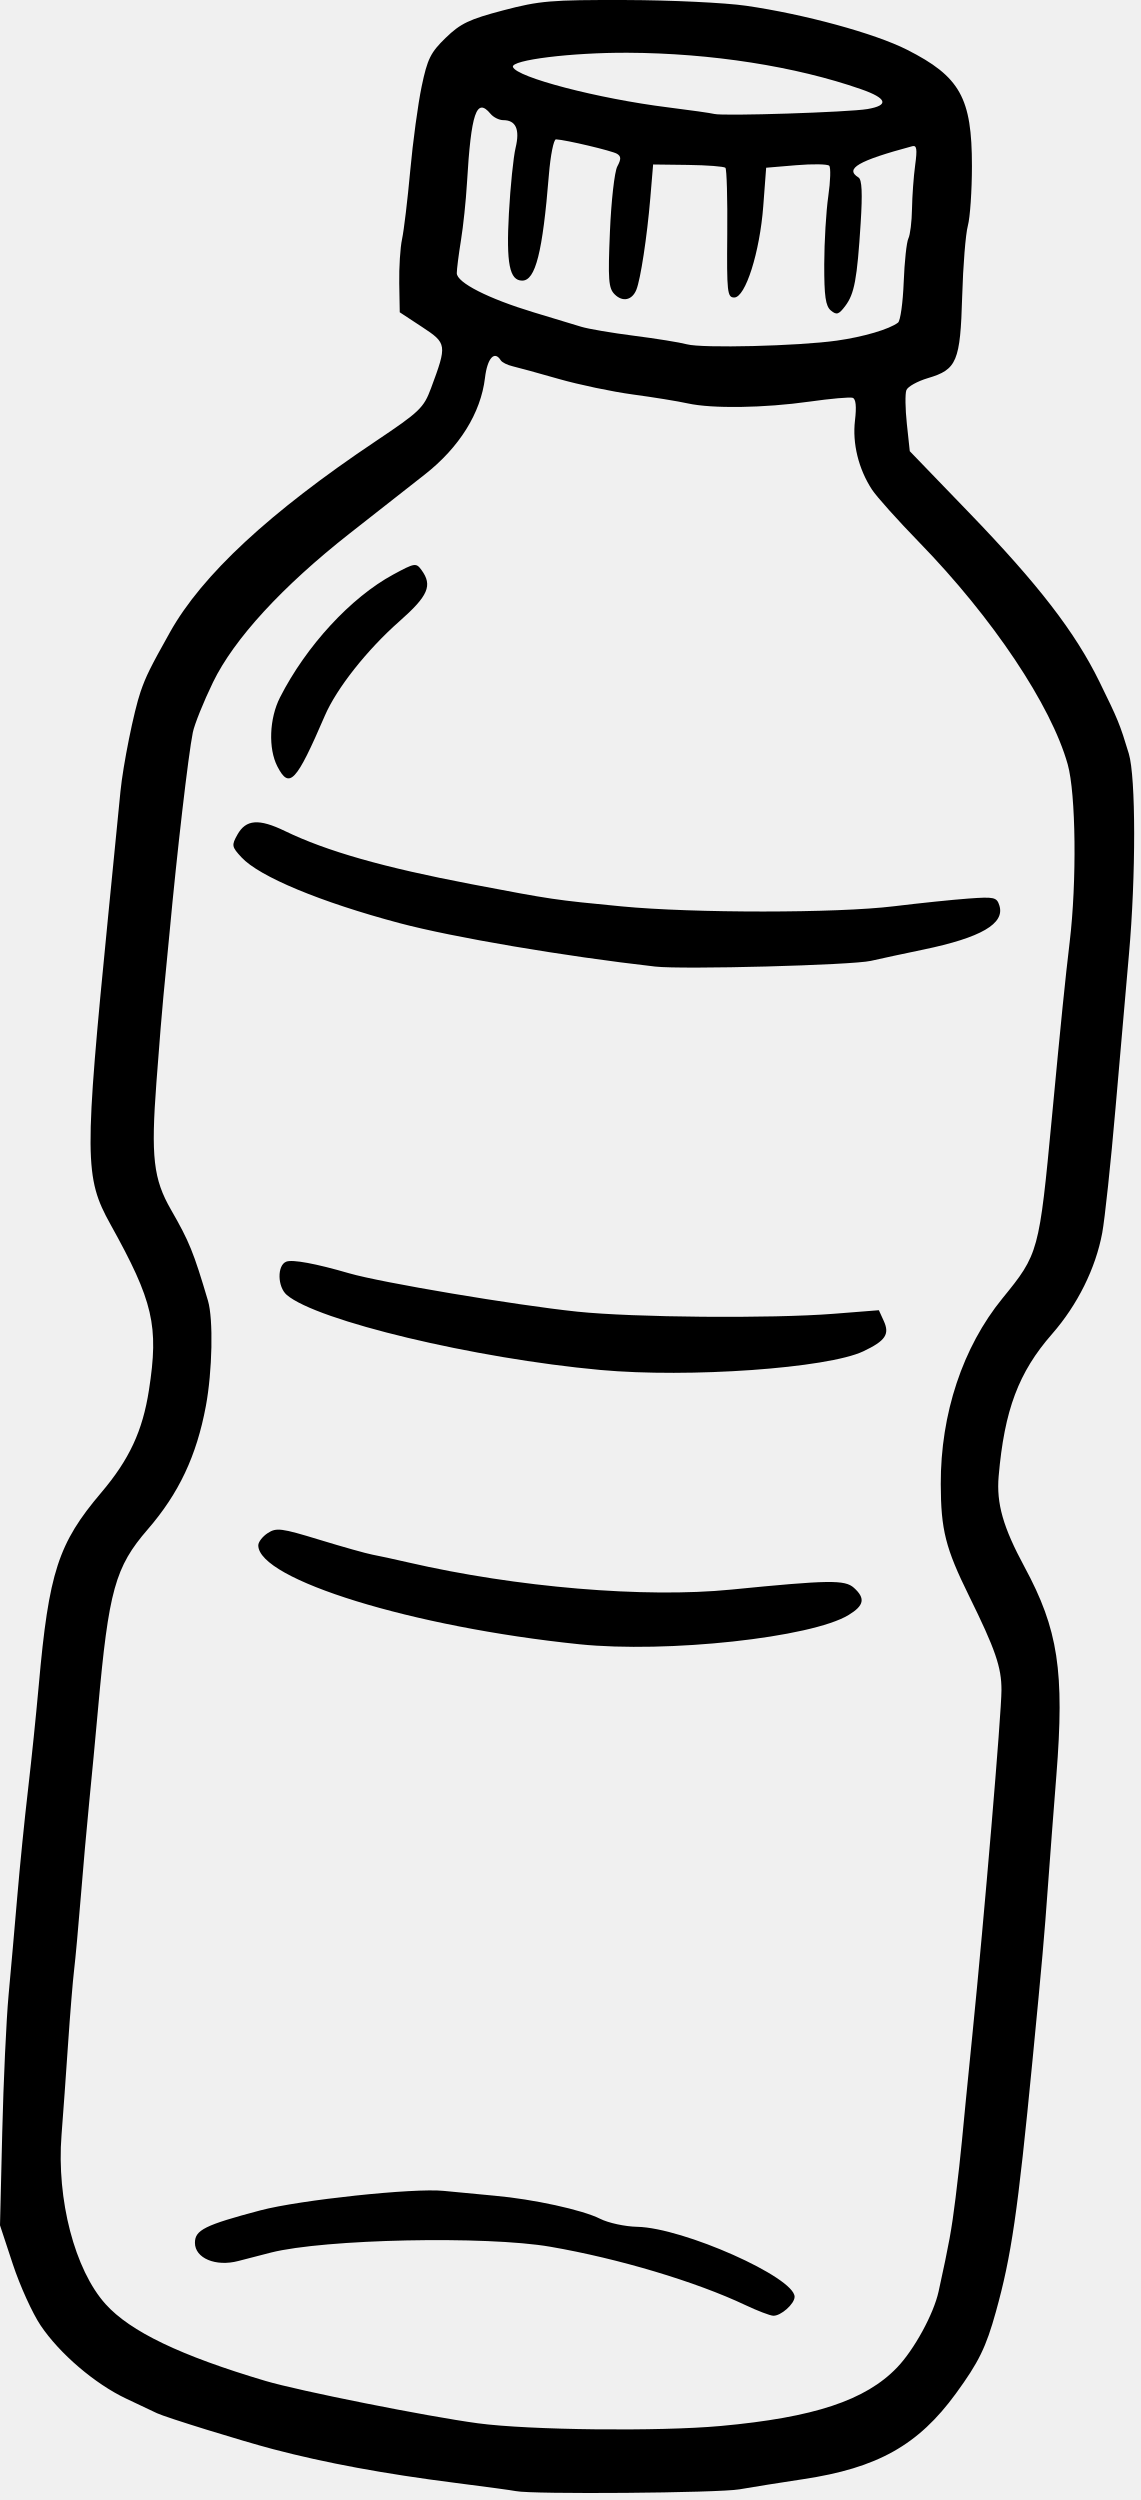
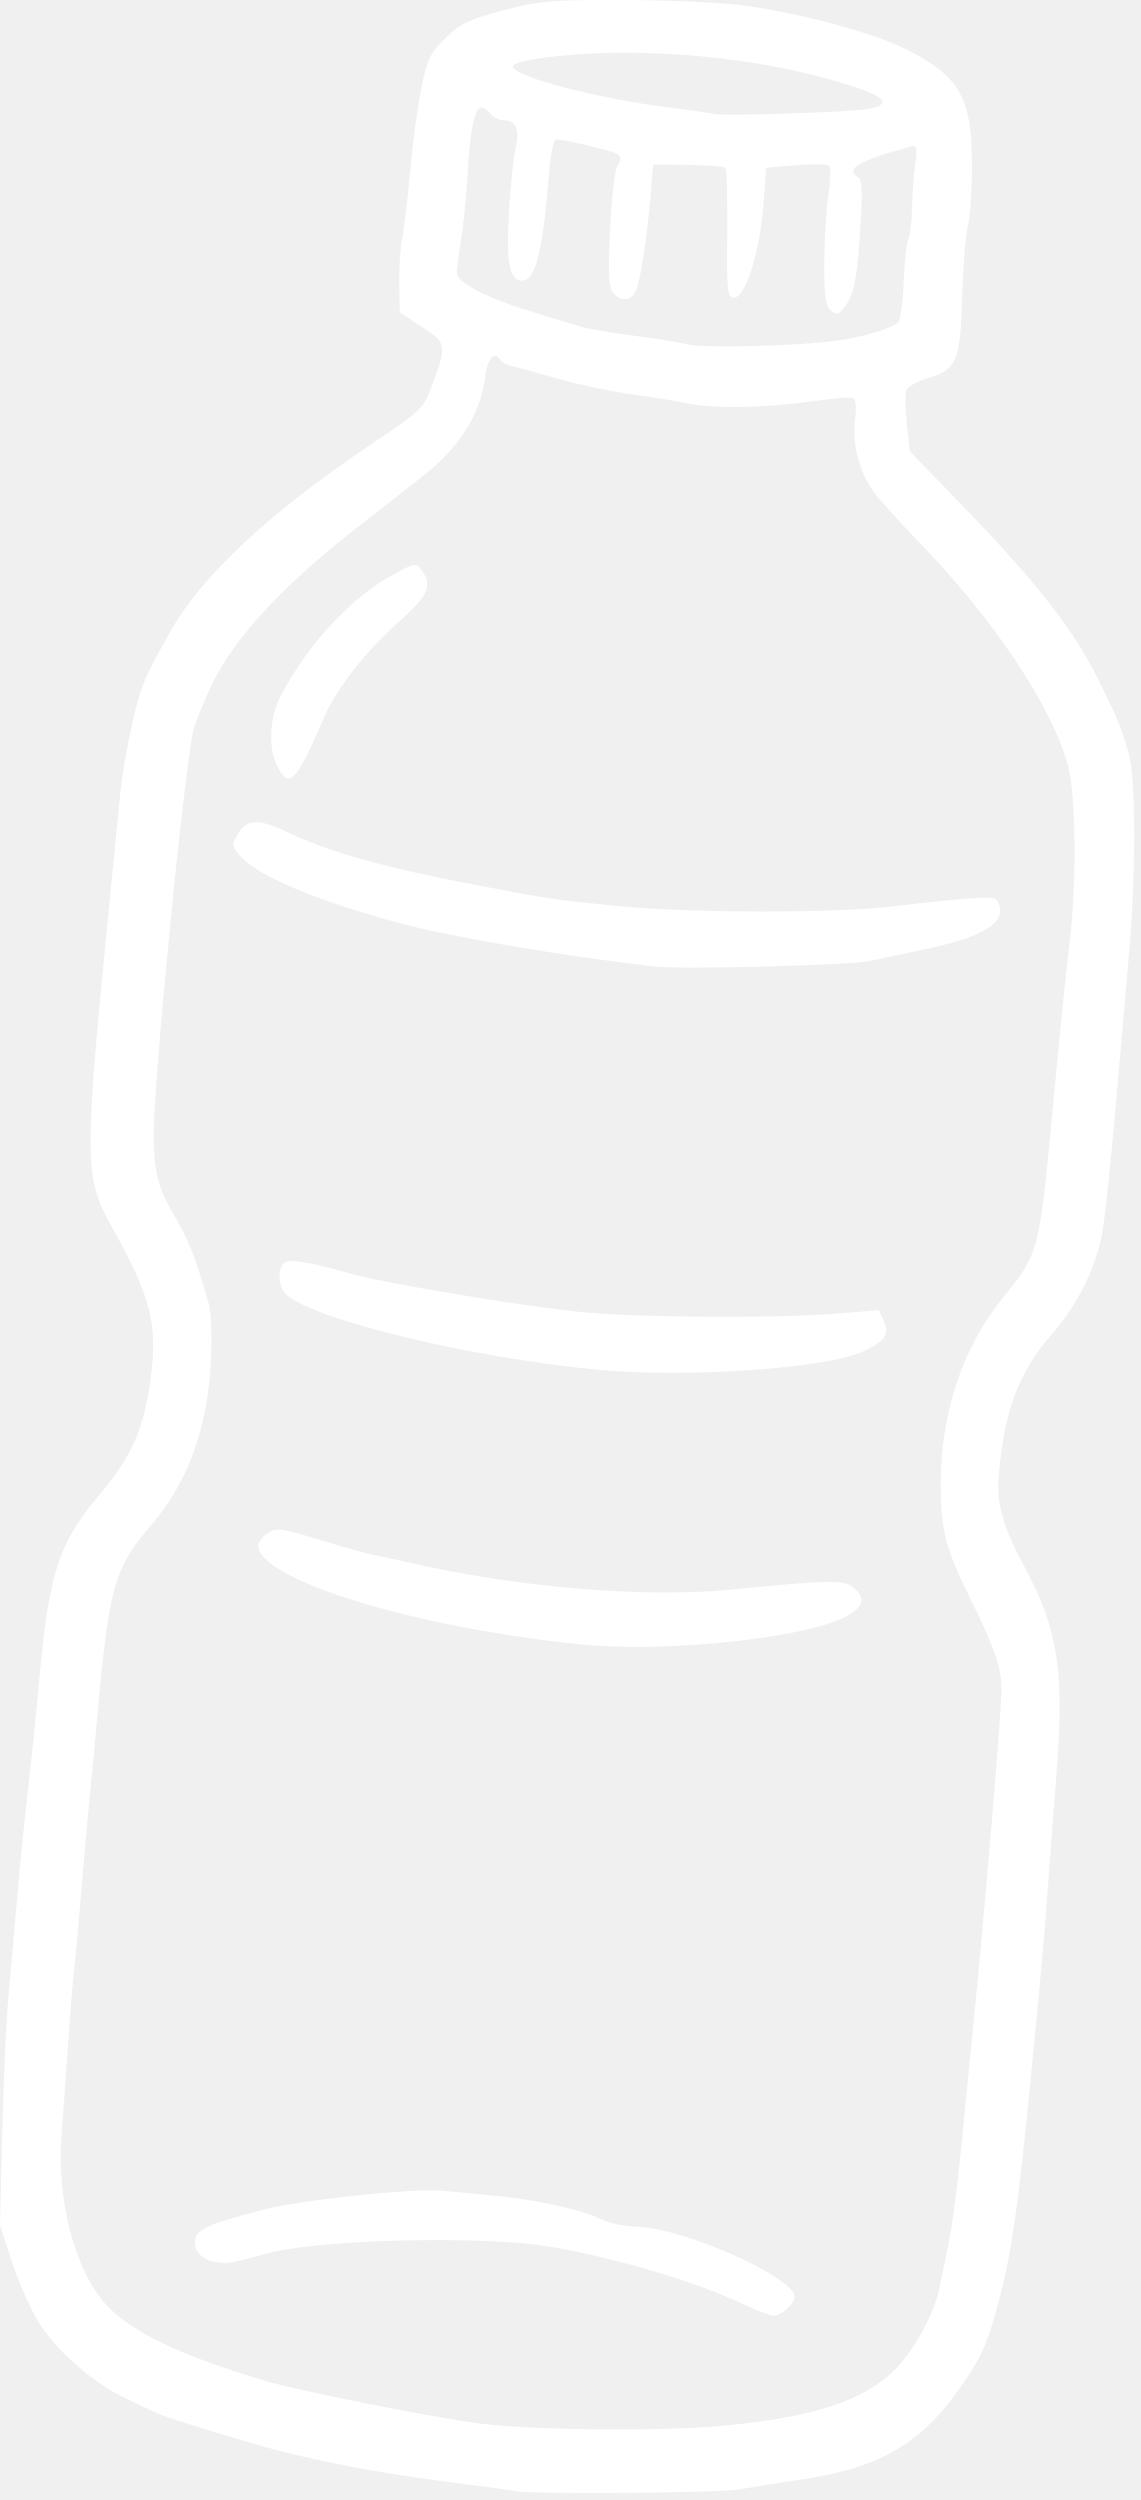
- <svg xmlns="http://www.w3.org/2000/svg" width="135" height="296" fill="none">
-   <path fill="#000" fill-rule="evenodd" d="M61.08 294.948c-.412-.088-3.675-.532-7.25-.986-8.324-1.058-15.279-2.346-21.5-3.982-3.723-.979-12.716-3.764-13.741-4.255-.417-.2-2.057-.976-3.644-1.725-3.698-1.745-7.882-5.322-10.13-8.66-.972-1.443-2.453-4.703-3.291-7.244L0 263.475l.265-11c.145-6.05.483-13.363.75-16.25s.734-8.175 1.037-11.75.869-9.2 1.257-12.5a538 538 0 0 0 1.286-12.5c1.187-13.325 2.298-16.746 7.385-22.741 3.329-3.924 4.904-7.305 5.654-12.139 1.184-7.63.518-10.504-4.548-19.62-3.102-5.582-3.117-7.818-.258-36.75l1.432-14.5c.314-3.181 1.598-9.55 2.384-11.825.637-1.843 1.143-2.867 3.486-7.05 3.792-6.771 11.778-14.184 24.373-22.625 5.192-3.48 5.663-3.93 6.526-6.25 1.921-5.167 1.899-5.318-1.059-7.264l-2.64-1.736-.06-3.423c-.032-1.883.118-4.246.335-5.25.217-1.005.651-4.64.965-8.077s.924-7.938 1.356-10c.682-3.257 1.057-4.013 2.848-5.75 1.75-1.697 2.782-2.19 6.809-3.25C63.893.09 65.227-.022 74.08.003c5.362.015 11.775.32 14.25.678 6.911.998 15.236 3.27 19.053 5.203 6.295 3.187 7.698 5.7 7.694 13.777-.001 2.923-.219 6.102-.483 7.064-.265.962-.566 4.718-.671 8.346-.222 7.726-.622 8.683-4.049 9.695-1.247.368-2.399 1.01-2.559 1.427s-.135 2.214.056 3.993l.346 3.234 7.02 7.278c8.22 8.52 12.554 14.142 15.439 20.027 2.216 4.518 2.407 4.987 3.472 8.5.84 2.772.851 14.464.021 23.75a7772 7772 0 0 0-1.594 18.25c-.558 6.463-1.265 13.1-1.571 14.75-.78 4.198-2.93 8.53-5.941 11.97-3.967 4.534-5.643 8.998-6.322 16.842-.279 3.225.523 6.039 3.063 10.742 3.988 7.383 4.748 12.364 3.769 24.696-.316 3.988-.762 9.838-.99 13-.451 6.252-.665 8.67-1.838 20.75-1.748 18.004-2.495 23.13-4.335 29.75-1.169 4.207-2.023 5.952-4.736 9.672-4.463 6.119-9.275 8.816-18.094 10.14-2.612.392-6.001.932-7.53 1.2-2.484.436-24.6.612-26.47.211m24.25-7.712c11.043-1.006 17.144-3.028 20.88-6.918 2.03-2.115 4.336-6.337 4.921-9.011 1.271-5.817 1.525-7.218 2.008-11.082.291-2.337.631-5.375.754-6.75s.677-7 1.231-12.5c1.423-14.131 3.443-38.058 3.45-40.865.007-2.714-.717-4.812-3.859-11.191-2.768-5.62-3.313-7.78-3.329-13.194-.025-8.33 2.597-16.226 7.305-22.001 4.291-5.265 4.343-5.457 5.861-21.499 1.099-11.628 1.578-16.35 2.097-20.684.856-7.149.741-17.571-.232-21.042-1.963-6.997-8.882-17.346-17.568-26.274-2.542-2.612-5.063-5.425-5.602-6.25-1.595-2.44-2.34-5.466-2.017-8.194q.295-2.491-.276-2.681c-.314-.105-2.608.097-5.098.45-5.39.762-11.53.852-14.43.212-1.153-.255-4.081-.731-6.507-1.057-2.425-.327-6.363-1.153-8.75-1.835-2.386-.683-4.849-1.36-5.471-1.503-.623-.144-1.255-.46-1.405-.702-.745-1.206-1.594-.265-1.871 2.074-.493 4.16-3.031 8.233-7.133 11.447-1.958 1.534-5.95 4.667-8.872 6.962-7.995 6.282-13.707 12.499-16.195 17.627-1.121 2.31-2.198 4.987-2.393 5.95-.527 2.6-1.876 14.214-2.759 23.75-.281 3.025-.606 6.4-.724 7.5s-.489 5.673-.825 10.163c-.662 8.844-.363 11.458 1.721 15.085 2.169 3.775 2.674 5.017 4.383 10.787.643 2.171.519 8.341-.251 12.465-1.1 5.9-3.193 10.34-6.884 14.604-3.858 4.458-4.62 7.199-5.873 21.146-.309 3.438-.777 8.387-1.04 11a701 701 0 0 0-1.002 11.25c-.288 3.575-.648 7.512-.799 8.75s-.473 5.175-.715 8.75-.591 8.444-.777 10.82c-.598 7.644 1.567 15.955 5.214 20.011 2.922 3.251 8.867 6.105 18.949 9.1 3.959 1.175 19.2 4.214 25.133 5.011 6.055.813 21.45.984 28.75.319M99.08 40.33c3.156-.444 6.231-1.35 7.25-2.135.275-.212.576-2.368.669-4.792.092-2.424.342-4.75.553-5.167.212-.42.405-1.998.429-3.511s.193-3.84.375-5.172c.261-1.91.187-2.383-.348-2.24-6.416 1.725-8.036 2.668-6.357 3.706.403.249.477 1.844.251 5.405-.422 6.655-.741 8.368-1.825 9.804-.77 1.022-1.02 1.1-1.7.536-.63-.523-.795-1.671-.787-5.475.006-2.648.221-6.275.479-8.06s.307-3.408.109-3.606-1.958-.226-3.912-.062l-3.553.298-.342 4.539c-.414 5.484-2.109 10.827-3.435 10.827-.826 0-.891-.596-.829-7.536.037-4.145-.061-7.665-.218-7.822s-2.147-.31-4.423-.34l-4.136-.052-.336 4c-.385 4.578-1.152 9.61-1.651 10.836-.507 1.246-1.626 1.479-2.569.537-.726-.726-.799-1.698-.558-7.43.152-3.627.544-7.095.872-7.707.466-.871.46-1.197-.029-1.5-.573-.353-6.07-1.656-7.229-1.712-.275-.013-.655 1.889-.844 4.226-.74 9.158-1.584 12.5-3.156 12.5-1.504 0-1.903-2.02-1.575-7.975.174-3.176.531-6.667.793-7.758q.784-3.268-1.468-3.267c-.483 0-1.158-.337-1.5-.75-1.664-2.004-2.303-.121-2.793 8.23-.12 2.05-.439 5.088-.709 6.75-.27 1.66-.492 3.41-.494 3.887-.005 1.116 3.725 3.015 9.12 4.645 2.269.685 4.801 1.452 5.626 1.705.825.252 3.638.73 6.25 1.063s5.425.787 6.25 1.01c1.796.488 13.185.209 17.75-.435m3.625-27.417c2.601-.442 2.334-1.274-.755-2.352-7.753-2.706-17.761-4.27-27.62-4.315-6.676-.031-13.873.86-13.599 1.682.409 1.228 10.103 3.755 18.349 4.783 2.612.326 5.088.678 5.5.783 1.079.273 15.898-.202 18.125-.581m-14.45 260.01c-5.867-2.777-15.02-5.514-23.101-6.909-7.598-1.311-26.736-.912-33.074.69-.962.243-2.702.692-3.866.999-2.673.703-5.134-.33-5.134-2.156 0-1.515 1.178-2.099 7.75-3.84 4.635-1.228 18.172-2.668 21.699-2.307 1.541.157 4.255.415 6.032.573 4.595.408 10.418 1.681 12.494 2.731.976.494 2.95.921 4.386.95 5.44.109 18.639 5.978 18.639 8.288 0 .838-1.649 2.294-2.539 2.241-.391-.023-1.87-.59-3.286-1.26M68.58 194.679c-19.711-2.029-38-7.666-38-11.712 0-.395.506-1.049 1.125-1.452 1.018-.663 1.6-.588 6.125.795 2.75.841 5.562 1.632 6.25 1.758s2.6.541 4.25.922c12.827 2.958 27.999 4.235 38.25 3.218 11.596-1.149 13.458-1.176 14.526-.21 1.38 1.249 1.214 2.096-.632 3.218-4.408 2.681-21.481 4.535-31.894 3.463m2.5-32.476c-14.878-1.36-33.568-5.831-37.125-8.882-1.116-.958-1.155-3.52-.061-3.94.74-.284 3.481.222 7.436 1.374 3.785 1.101 19.655 3.772 27 4.543 6.651.698 22.989.835 30.364.255l5.364-.423.585 1.283c.715 1.569.194 2.339-2.423 3.581-4.226 2.005-20.635 3.169-31.14 2.209m6.5-47.761c-10.763-1.219-23.965-3.462-30.278-5.144-9.369-2.496-16.6-5.506-18.709-7.788-1.162-1.257-1.192-1.421-.484-2.687 1.013-1.81 2.537-1.925 5.635-.425 4.92 2.384 11.67 4.306 22.086 6.291 9.665 1.841 9.751 1.854 17.75 2.625 8.493.818 25.511.812 32.25-.011 3.025-.37 6.998-.781 8.829-.914 3.063-.223 3.356-.158 3.666.821.682 2.149-2.173 3.807-8.995 5.221-2.2.456-5 1.057-6.223 1.336-2.245.512-22.29 1.042-25.527.675M32.843 90.75c-1.093-2.113-.958-5.68.307-8.17 3.101-6.098 8.388-11.836 13.409-14.554 2.561-1.386 2.706-1.41 3.349-.53 1.331 1.82.798 3.054-2.625 6.072-3.818 3.365-7.428 7.934-8.816 11.157-3.405 7.904-4.208 8.763-5.624 6.025" clip-rule="evenodd" />
+ <svg xmlns="http://www.w3.org/2000/svg" viewBox="0 0 135 296" width="135" height="296" fill="none">
+   <path fill="white" fill-rule="evenodd" d="M61.08 294.948c-.412-.088-3.675-.532-7.25-.986-8.324-1.058-15.279-2.346-21.5-3.982-3.723-.979-12.716-3.764-13.741-4.255-.417-.2-2.057-.976-3.644-1.725-3.698-1.745-7.882-5.322-10.13-8.66-.972-1.443-2.453-4.703-3.291-7.244L0 263.475l.265-11c.145-6.05.483-13.363.75-16.25s.734-8.175 1.037-11.75.869-9.2 1.257-12.5a538 538 0 0 0 1.286-12.5c1.187-13.325 2.298-16.746 7.385-22.741 3.329-3.924 4.904-7.305 5.654-12.139 1.184-7.63.518-10.504-4.548-19.62-3.102-5.582-3.117-7.818-.258-36.75l1.432-14.5c.314-3.181 1.598-9.55 2.384-11.825.637-1.843 1.143-2.867 3.486-7.05 3.792-6.771 11.778-14.184 24.373-22.625 5.192-3.48 5.663-3.93 6.526-6.25 1.921-5.167 1.899-5.318-1.059-7.264l-2.64-1.736-.06-3.423c-.032-1.883.118-4.246.335-5.25.217-1.005.651-4.64.965-8.077s.924-7.938 1.356-10c.682-3.257 1.057-4.013 2.848-5.75 1.75-1.697 2.782-2.19 6.809-3.25C63.893.09 65.227-.022 74.08.003c5.362.015 11.775.32 14.25.678 6.911.998 15.236 3.27 19.053 5.203 6.295 3.187 7.698 5.7 7.694 13.777-.001 2.923-.219 6.102-.483 7.064-.265.962-.566 4.718-.671 8.346-.222 7.726-.622 8.683-4.049 9.695-1.247.368-2.399 1.01-2.559 1.427s-.135 2.214.056 3.993l.346 3.234 7.02 7.278c8.22 8.52 12.554 14.142 15.439 20.027 2.216 4.518 2.407 4.987 3.472 8.5.84 2.772.851 14.464.021 23.75a7772 7772 0 0 0-1.594 18.25c-.558 6.463-1.265 13.1-1.571 14.75-.78 4.198-2.93 8.53-5.941 11.97-3.967 4.534-5.643 8.998-6.322 16.842-.279 3.225.523 6.039 3.063 10.742 3.988 7.383 4.748 12.364 3.769 24.696-.316 3.988-.762 9.838-.99 13-.451 6.252-.665 8.67-1.838 20.75-1.748 18.004-2.495 23.13-4.335 29.75-1.169 4.207-2.023 5.952-4.736 9.672-4.463 6.119-9.275 8.816-18.094 10.14-2.612.392-6.001.932-7.53 1.2-2.484.436-24.6.612-26.47.211m24.25-7.712c11.043-1.006 17.144-3.028 20.88-6.918 2.03-2.115 4.336-6.337 4.921-9.011 1.271-5.817 1.525-7.218 2.008-11.082.291-2.337.631-5.375.754-6.75s.677-7 1.231-12.5c1.423-14.131 3.443-38.058 3.45-40.865.007-2.714-.717-4.812-3.859-11.191-2.768-5.62-3.313-7.78-3.329-13.194-.025-8.33 2.597-16.226 7.305-22.001 4.291-5.265 4.343-5.457 5.861-21.499 1.099-11.628 1.578-16.35 2.097-20.684.856-7.149.741-17.571-.232-21.042-1.963-6.997-8.882-17.346-17.568-26.274-2.542-2.612-5.063-5.425-5.602-6.25-1.595-2.44-2.34-5.466-2.017-8.194q.295-2.491-.276-2.681c-.314-.105-2.608.097-5.098.45-5.39.762-11.53.852-14.43.212-1.153-.255-4.081-.731-6.507-1.057-2.425-.327-6.363-1.153-8.75-1.835-2.386-.683-4.849-1.36-5.471-1.503-.623-.144-1.255-.46-1.405-.702-.745-1.206-1.594-.265-1.871 2.074-.493 4.16-3.031 8.233-7.133 11.447-1.958 1.534-5.95 4.667-8.872 6.962-7.995 6.282-13.707 12.499-16.195 17.627-1.121 2.31-2.198 4.987-2.393 5.95-.527 2.6-1.876 14.214-2.759 23.75-.281 3.025-.606 6.4-.724 7.5s-.489 5.673-.825 10.163c-.662 8.844-.363 11.458 1.721 15.085 2.169 3.775 2.674 5.017 4.383 10.787.643 2.171.519 8.341-.251 12.465-1.1 5.9-3.193 10.34-6.884 14.604-3.858 4.458-4.62 7.199-5.873 21.146-.309 3.438-.777 8.387-1.04 11a701 701 0 0 0-1.002 11.25c-.288 3.575-.648 7.512-.799 8.75s-.473 5.175-.715 8.75-.591 8.444-.777 10.82c-.598 7.644 1.567 15.955 5.214 20.011 2.922 3.251 8.867 6.105 18.949 9.1 3.959 1.175 19.2 4.214 25.133 5.011 6.055.813 21.45.984 28.75.319M99.08 40.33c3.156-.444 6.231-1.35 7.25-2.135.275-.212.576-2.368.669-4.792.092-2.424.342-4.75.553-5.167.212-.42.405-1.998.429-3.511s.193-3.84.375-5.172c.261-1.91.187-2.383-.348-2.24-6.416 1.725-8.036 2.668-6.357 3.706.403.249.477 1.844.251 5.405-.422 6.655-.741 8.368-1.825 9.804-.77 1.022-1.02 1.1-1.7.536-.63-.523-.795-1.671-.787-5.475.006-2.648.221-6.275.479-8.06s.307-3.408.109-3.606-1.958-.226-3.912-.062l-3.553.298-.342 4.539c-.414 5.484-2.109 10.827-3.435 10.827-.826 0-.891-.596-.829-7.536.037-4.145-.061-7.665-.218-7.822s-2.147-.31-4.423-.34l-4.136-.052-.336 4c-.385 4.578-1.152 9.61-1.651 10.836-.507 1.246-1.626 1.479-2.569.537-.726-.726-.799-1.698-.558-7.43.152-3.627.544-7.095.872-7.707.466-.871.46-1.197-.029-1.5-.573-.353-6.07-1.656-7.229-1.712-.275-.013-.655 1.889-.844 4.226-.74 9.158-1.584 12.5-3.156 12.5-1.504 0-1.903-2.02-1.575-7.975.174-3.176.531-6.667.793-7.758q.784-3.268-1.468-3.267c-.483 0-1.158-.337-1.5-.75-1.664-2.004-2.303-.121-2.793 8.23-.12 2.05-.439 5.088-.709 6.75-.27 1.66-.492 3.41-.494 3.887-.005 1.116 3.725 3.015 9.12 4.645 2.269.685 4.801 1.452 5.626 1.705.825.252 3.638.73 6.25 1.063s5.425.787 6.25 1.01c1.796.488 13.185.209 17.75-.435m3.625-27.417c2.601-.442 2.334-1.274-.755-2.352-7.753-2.706-17.761-4.27-27.62-4.315-6.676-.031-13.873.86-13.599 1.682.409 1.228 10.103 3.755 18.349 4.783 2.612.326 5.088.678 5.5.783 1.079.273 15.898-.202 18.125-.581m-14.45 260.01c-5.867-2.777-15.02-5.514-23.101-6.909-7.598-1.311-26.736-.912-33.074.69-.962.243-2.702.692-3.866.999-2.673.703-5.134-.33-5.134-2.156 0-1.515 1.178-2.099 7.75-3.84 4.635-1.228 18.172-2.668 21.699-2.307 1.541.157 4.255.415 6.032.573 4.595.408 10.418 1.681 12.494 2.731.976.494 2.95.921 4.386.95 5.44.109 18.639 5.978 18.639 8.288 0 .838-1.649 2.294-2.539 2.241-.391-.023-1.87-.59-3.286-1.26M68.58 194.679c-19.711-2.029-38-7.666-38-11.712 0-.395.506-1.049 1.125-1.452 1.018-.663 1.6-.588 6.125.795 2.75.841 5.562 1.632 6.25 1.758s2.6.541 4.25.922c12.827 2.958 27.999 4.235 38.25 3.218 11.596-1.149 13.458-1.176 14.526-.21 1.38 1.249 1.214 2.096-.632 3.218-4.408 2.681-21.481 4.535-31.894 3.463m2.5-32.476c-14.878-1.36-33.568-5.831-37.125-8.882-1.116-.958-1.155-3.52-.061-3.94.74-.284 3.481.222 7.436 1.374 3.785 1.101 19.655 3.772 27 4.543 6.651.698 22.989.835 30.364.255l5.364-.423.585 1.283c.715 1.569.194 2.339-2.423 3.581-4.226 2.005-20.635 3.169-31.14 2.209m6.5-47.761c-10.763-1.219-23.965-3.462-30.278-5.144-9.369-2.496-16.6-5.506-18.709-7.788-1.162-1.257-1.192-1.421-.484-2.687 1.013-1.81 2.537-1.925 5.635-.425 4.92 2.384 11.67 4.306 22.086 6.291 9.665 1.841 9.751 1.854 17.75 2.625 8.493.818 25.511.812 32.25-.011 3.025-.37 6.998-.781 8.829-.914 3.063-.223 3.356-.158 3.666.821.682 2.149-2.173 3.807-8.995 5.221-2.2.456-5 1.057-6.223 1.336-2.245.512-22.29 1.042-25.527.675M32.843 90.75c-1.093-2.113-.958-5.68.307-8.17 3.101-6.098 8.388-11.836 13.409-14.554 2.561-1.386 2.706-1.41 3.349-.53 1.331 1.82.798 3.054-2.625 6.072-3.818 3.365-7.428 7.934-8.816 11.157-3.405 7.904-4.208 8.763-5.624 6.025" clip-rule="evenodd" />
</svg>
